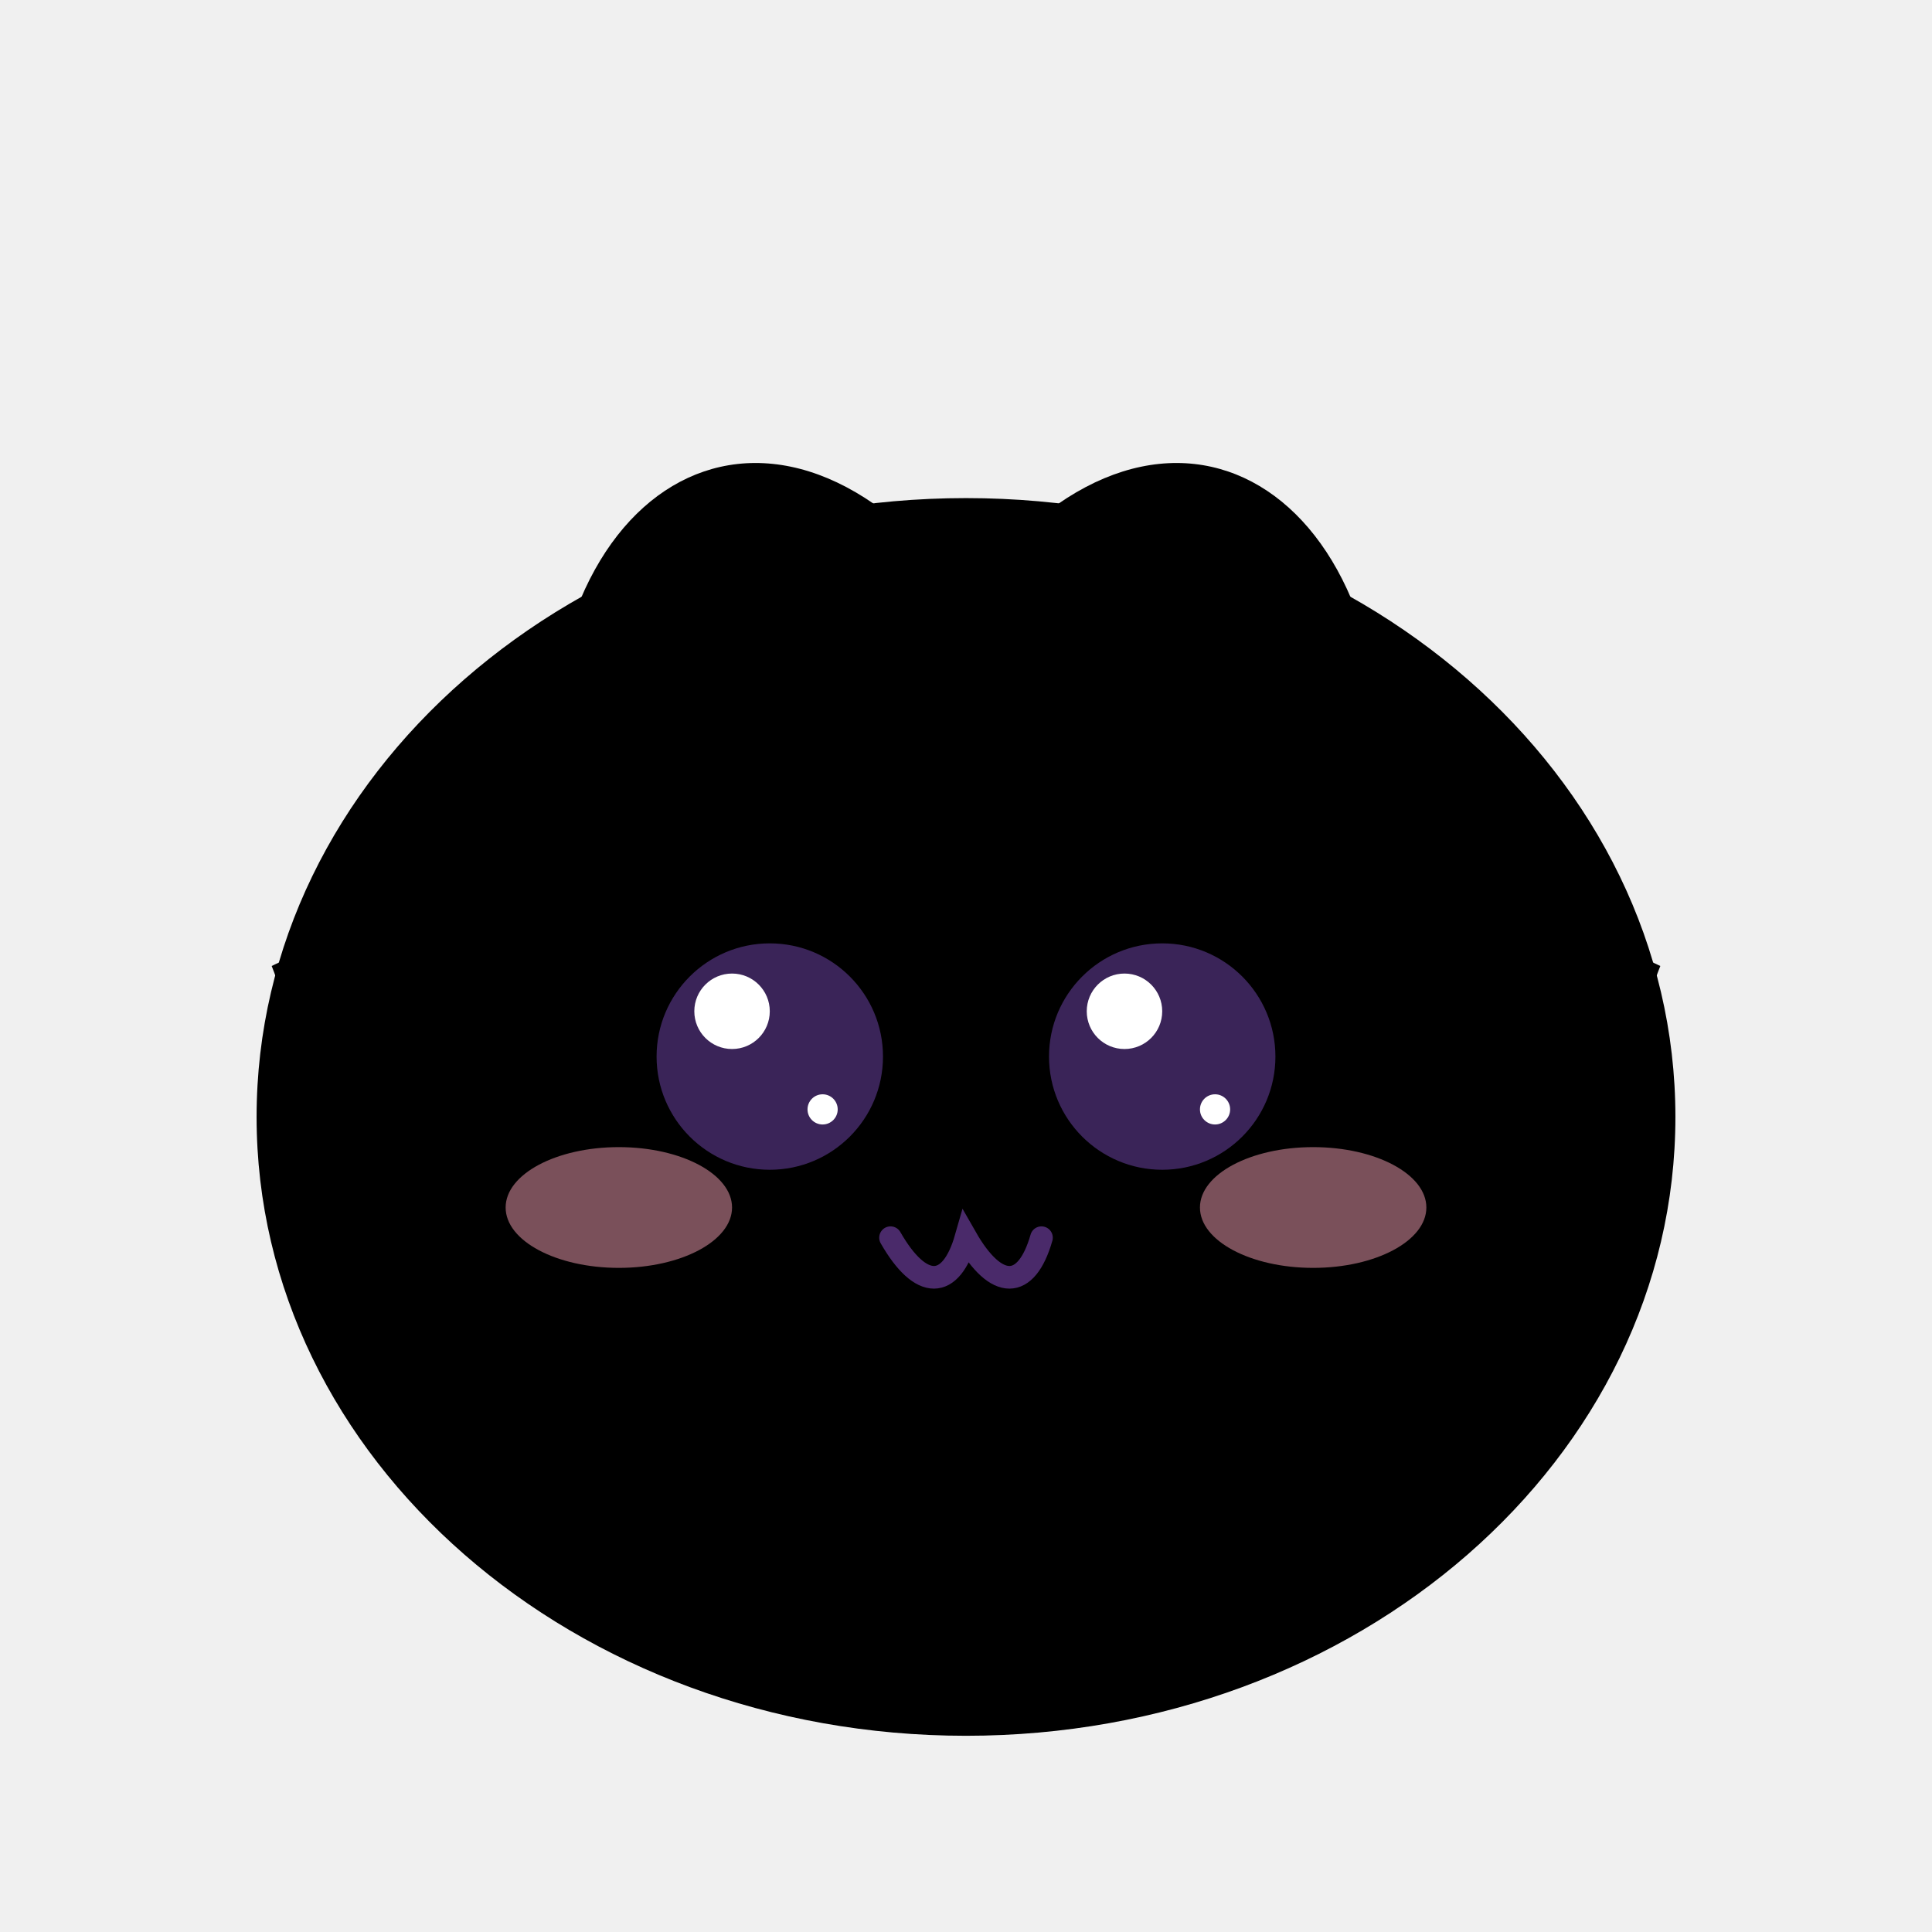
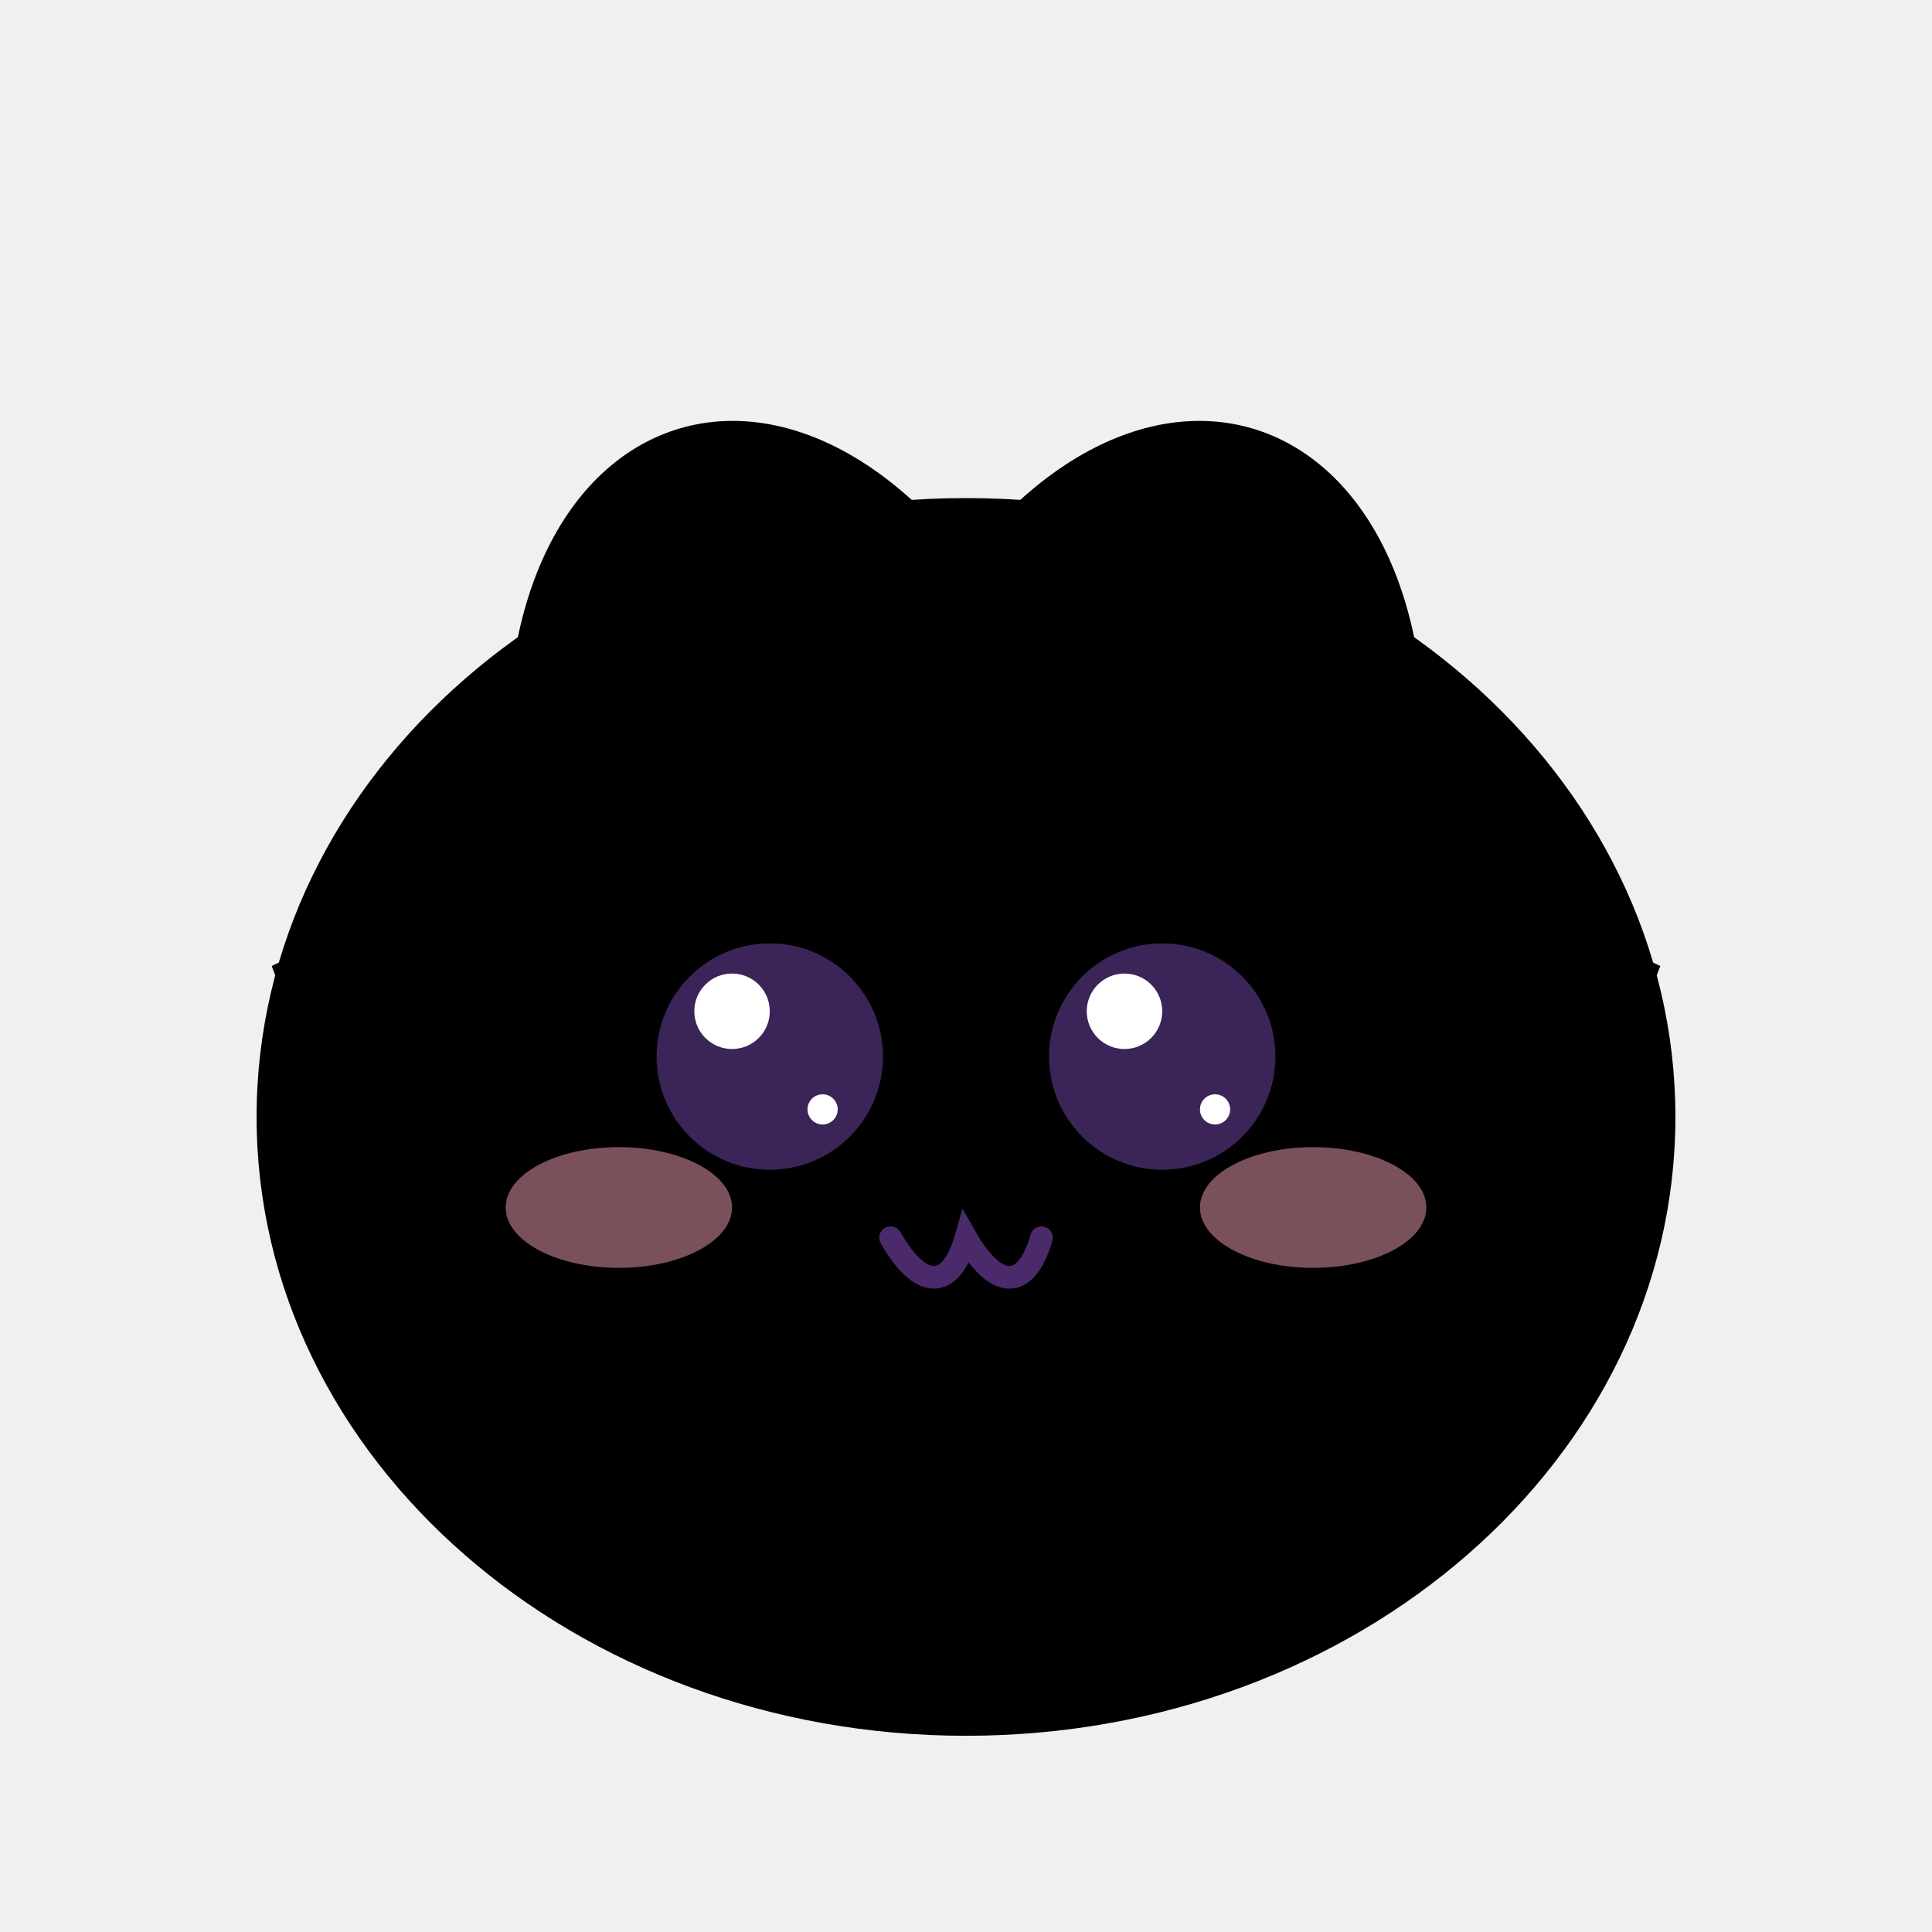
<svg xmlns="http://www.w3.org/2000/svg" viewBox="0 0 256 256" fill="none" role="img" aria-label="Lavender kitty">
  <defs>
    <radialGradient id="lavender-body" cx="40%" cy="32%" r="70%">
      <stop offset="0%" stop-color="{{BODY_LIGHT}}" />
      <stop offset="55%" stop-color="{{BODY}}" />
      <stop offset="100%" stop-color="{{BODY_SHADOW}}" />
    </radialGradient>
  </defs>
-   <path id="ear-left" d="M74 118c-8-48 22-72 48-46l-14 50z" fill="url(#lavender-body)" />
-   <path d="M86 92c2-16 16-24 26-12l-8 28z" fill="{{BODY_DEEP}}" opacity="0.45" />
-   <path id="ear-right" d="M182 118c8-48-22-72-48-46l14 50z" fill="url(#lavender-body)" />
-   <path d="M170 92c-2-16-16-24-26-12l8 28z" fill="{{BODY_DEEP}}" opacity="0.45" />
-   <path d="M118 68l6 18 4-16 4 16 6-18" stroke="{{BODY_SHADOW}}" stroke-width="3.2" stroke-linecap="round" stroke-linejoin="round" />
+   <path id="ear-left" d="M70 122c-14-62 28-86 58-48l-18 52z" fill="url(#lavender-body)" />
+   <path d="M84 88c0-20 18-28 30-12l-10 32z" fill="{{BODY_DEEP}}" opacity="0.45" />
+   <path id="ear-right" d="M186 122c14-62-28-86-58-48l18 52z" fill="url(#lavender-body)" />
+   <path d="M172 88c0-20-18-28-30-12l10 32z" fill="{{BODY_DEEP}}" opacity="0.45" />
+   <path d="M116 62l7 20 5-18 5 18 7-20" stroke="{{BODY_SHADOW}}" stroke-width="3.4" stroke-linecap="round" stroke-linejoin="round" />
  <ellipse cx="128" cy="148" rx="94" ry="82" fill="url(#lavender-body)" />
  <path d="M42 150c8-16 6-28-6-22 4 10 2 18 6 22z" fill="url(#lavender-body)" />
  <path d="M214 150c-8-16-6-28 6-22-4 10-2 18-6 22z" fill="url(#lavender-body)" />
  <path d="M94 112c8-6 20-6 28 1" stroke="{{BODY_DEEP}}" stroke-width="2.4" stroke-linecap="round" opacity="0.55" />
  <path d="M136 113c8-6 20-6 28 1" stroke="{{BODY_DEEP}}" stroke-width="2.4" stroke-linecap="round" opacity="0.55" />
  <circle cx="102" cy="140" r="15" fill="#3A2458" />
  <circle cx="154" cy="140" r="15" fill="#3A2458" />
  <circle cx="97" cy="134" r="5" fill="#fff" />
  <circle cx="149" cy="134" r="5" fill="#fff" />
  <circle cx="109" cy="147" r="2" fill="#fff" />
  <circle cx="161" cy="147" r="2" fill="#fff" />
  <ellipse cx="82" cy="160" rx="15" ry="8" fill="#F4A0B4" opacity="0.5" />
  <ellipse cx="174" cy="160" rx="15" ry="8" fill="#F4A0B4" opacity="0.5" />
  <path d="M118 164c4 7 8 7 10 0 4 7 8 7 10 0" stroke="#4A2A6A" stroke-width="3" stroke-linecap="round" />
</svg>
